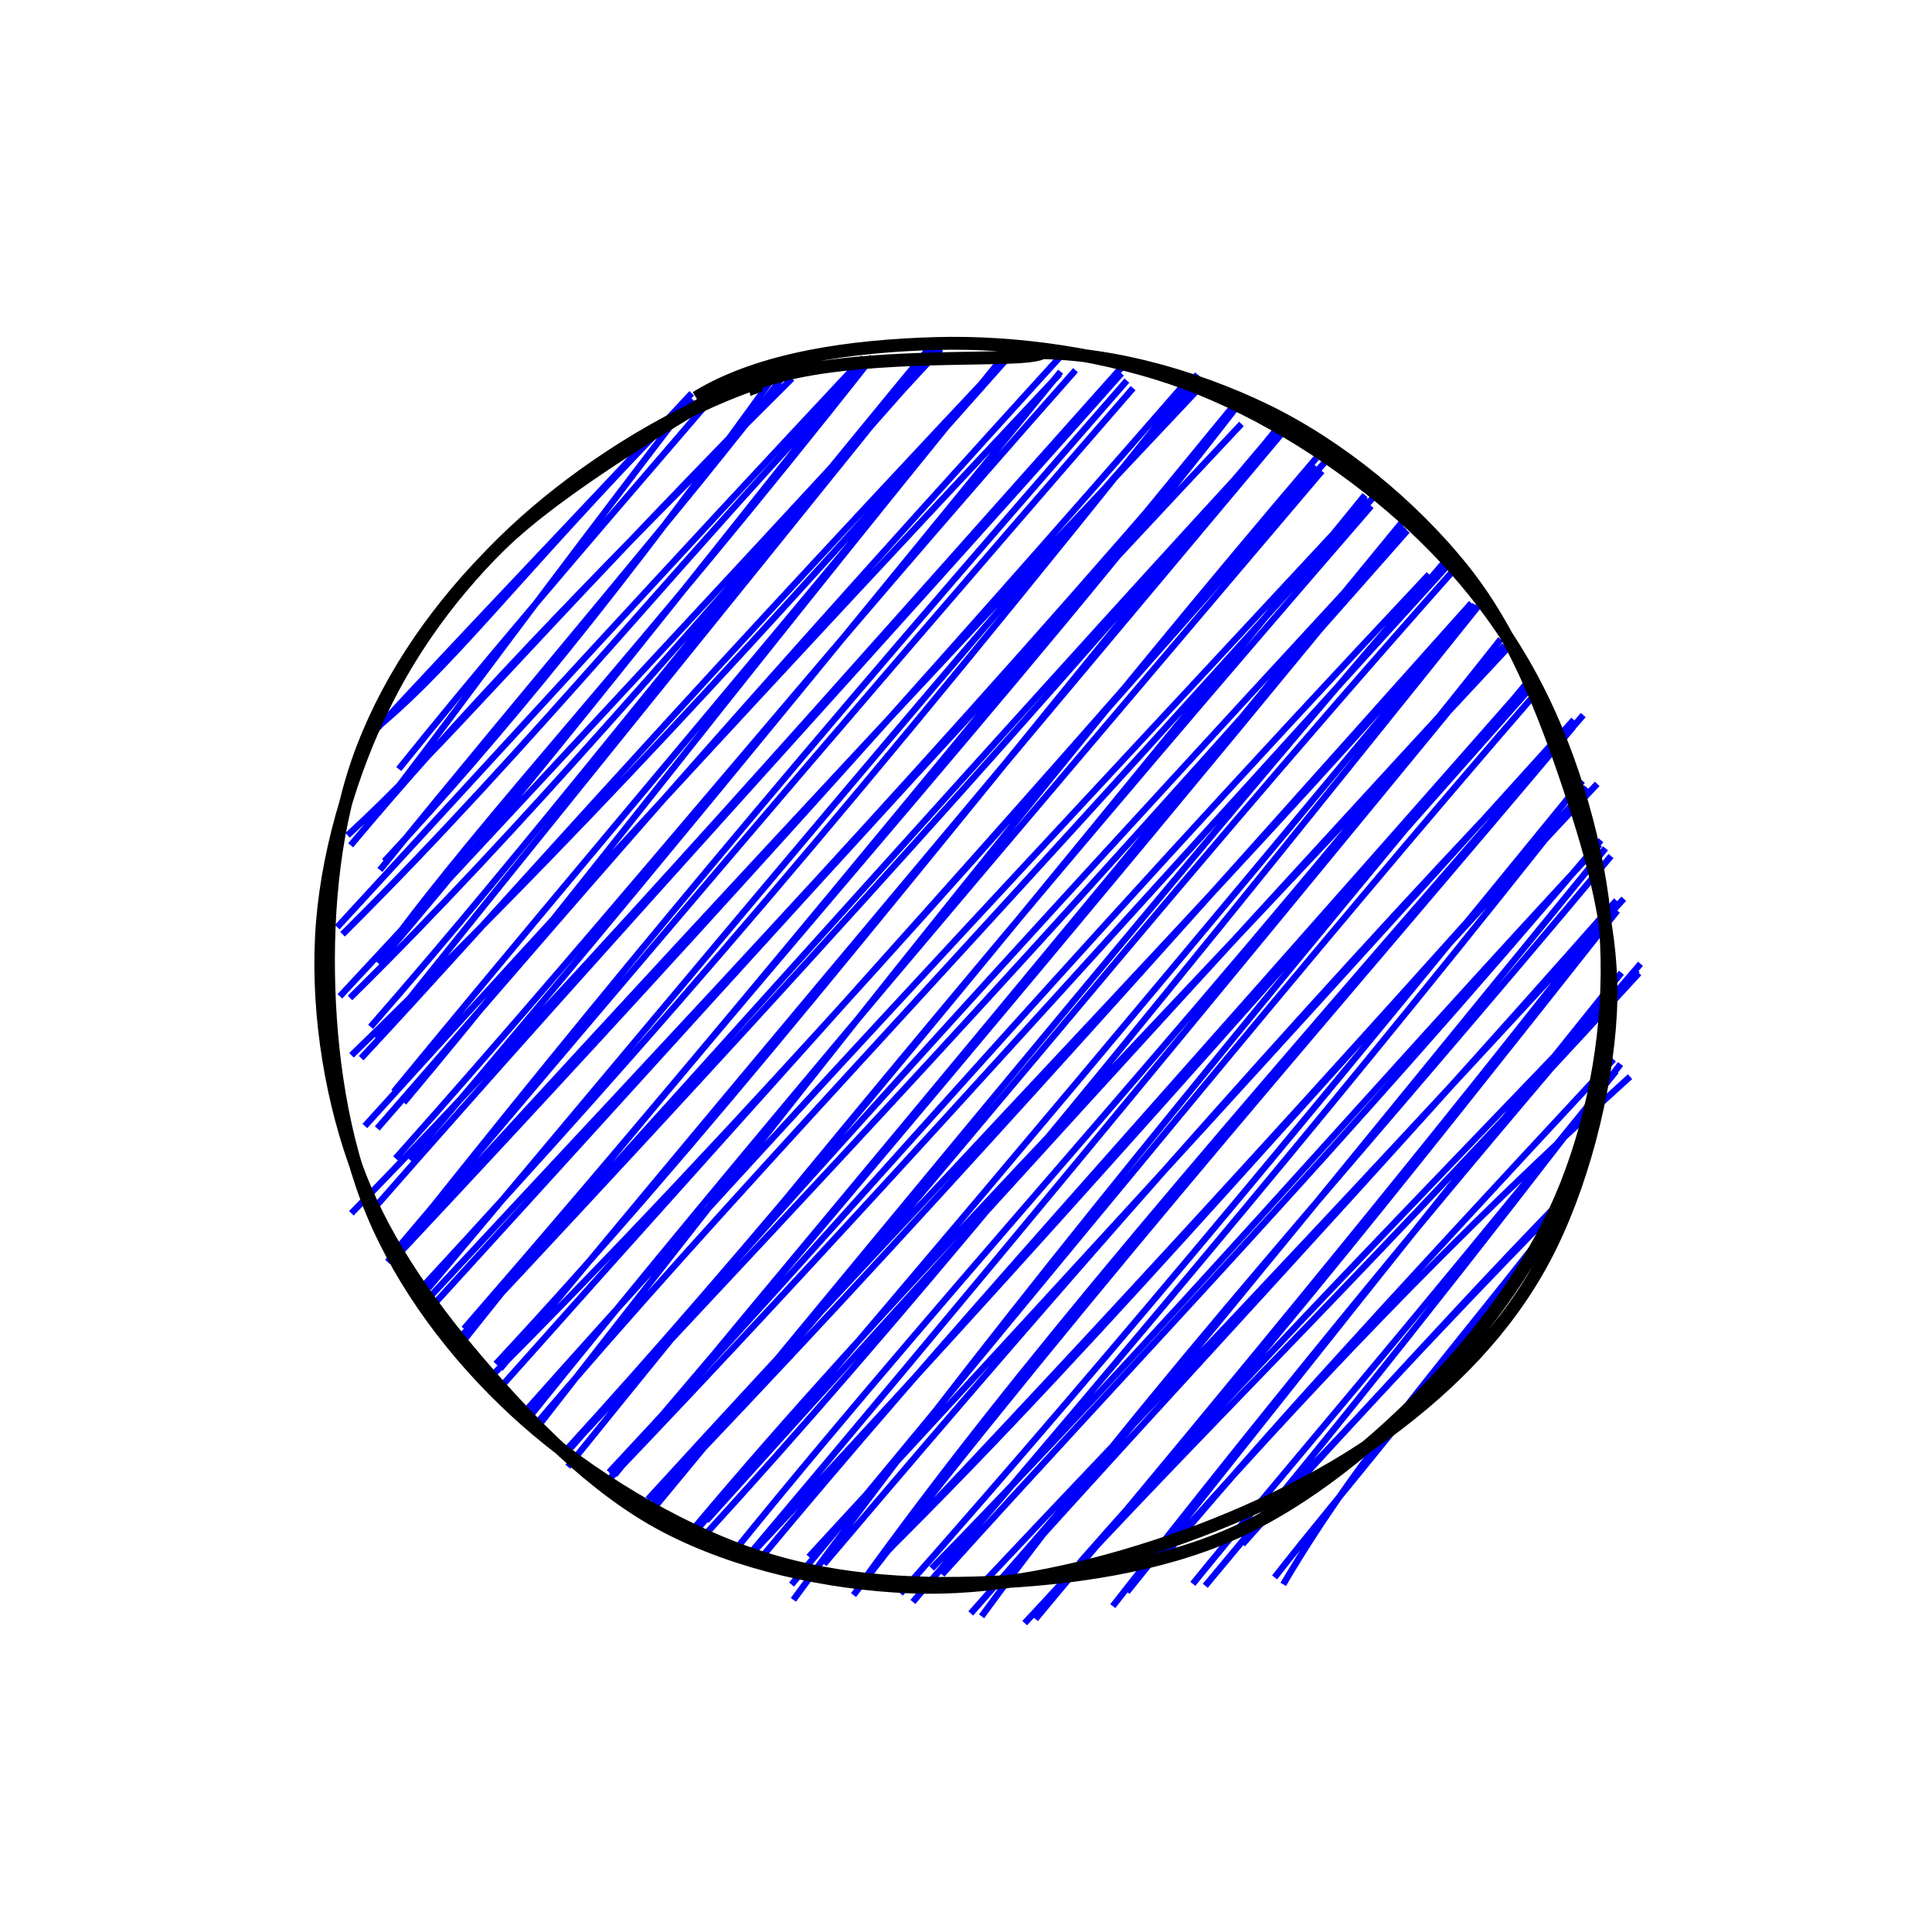
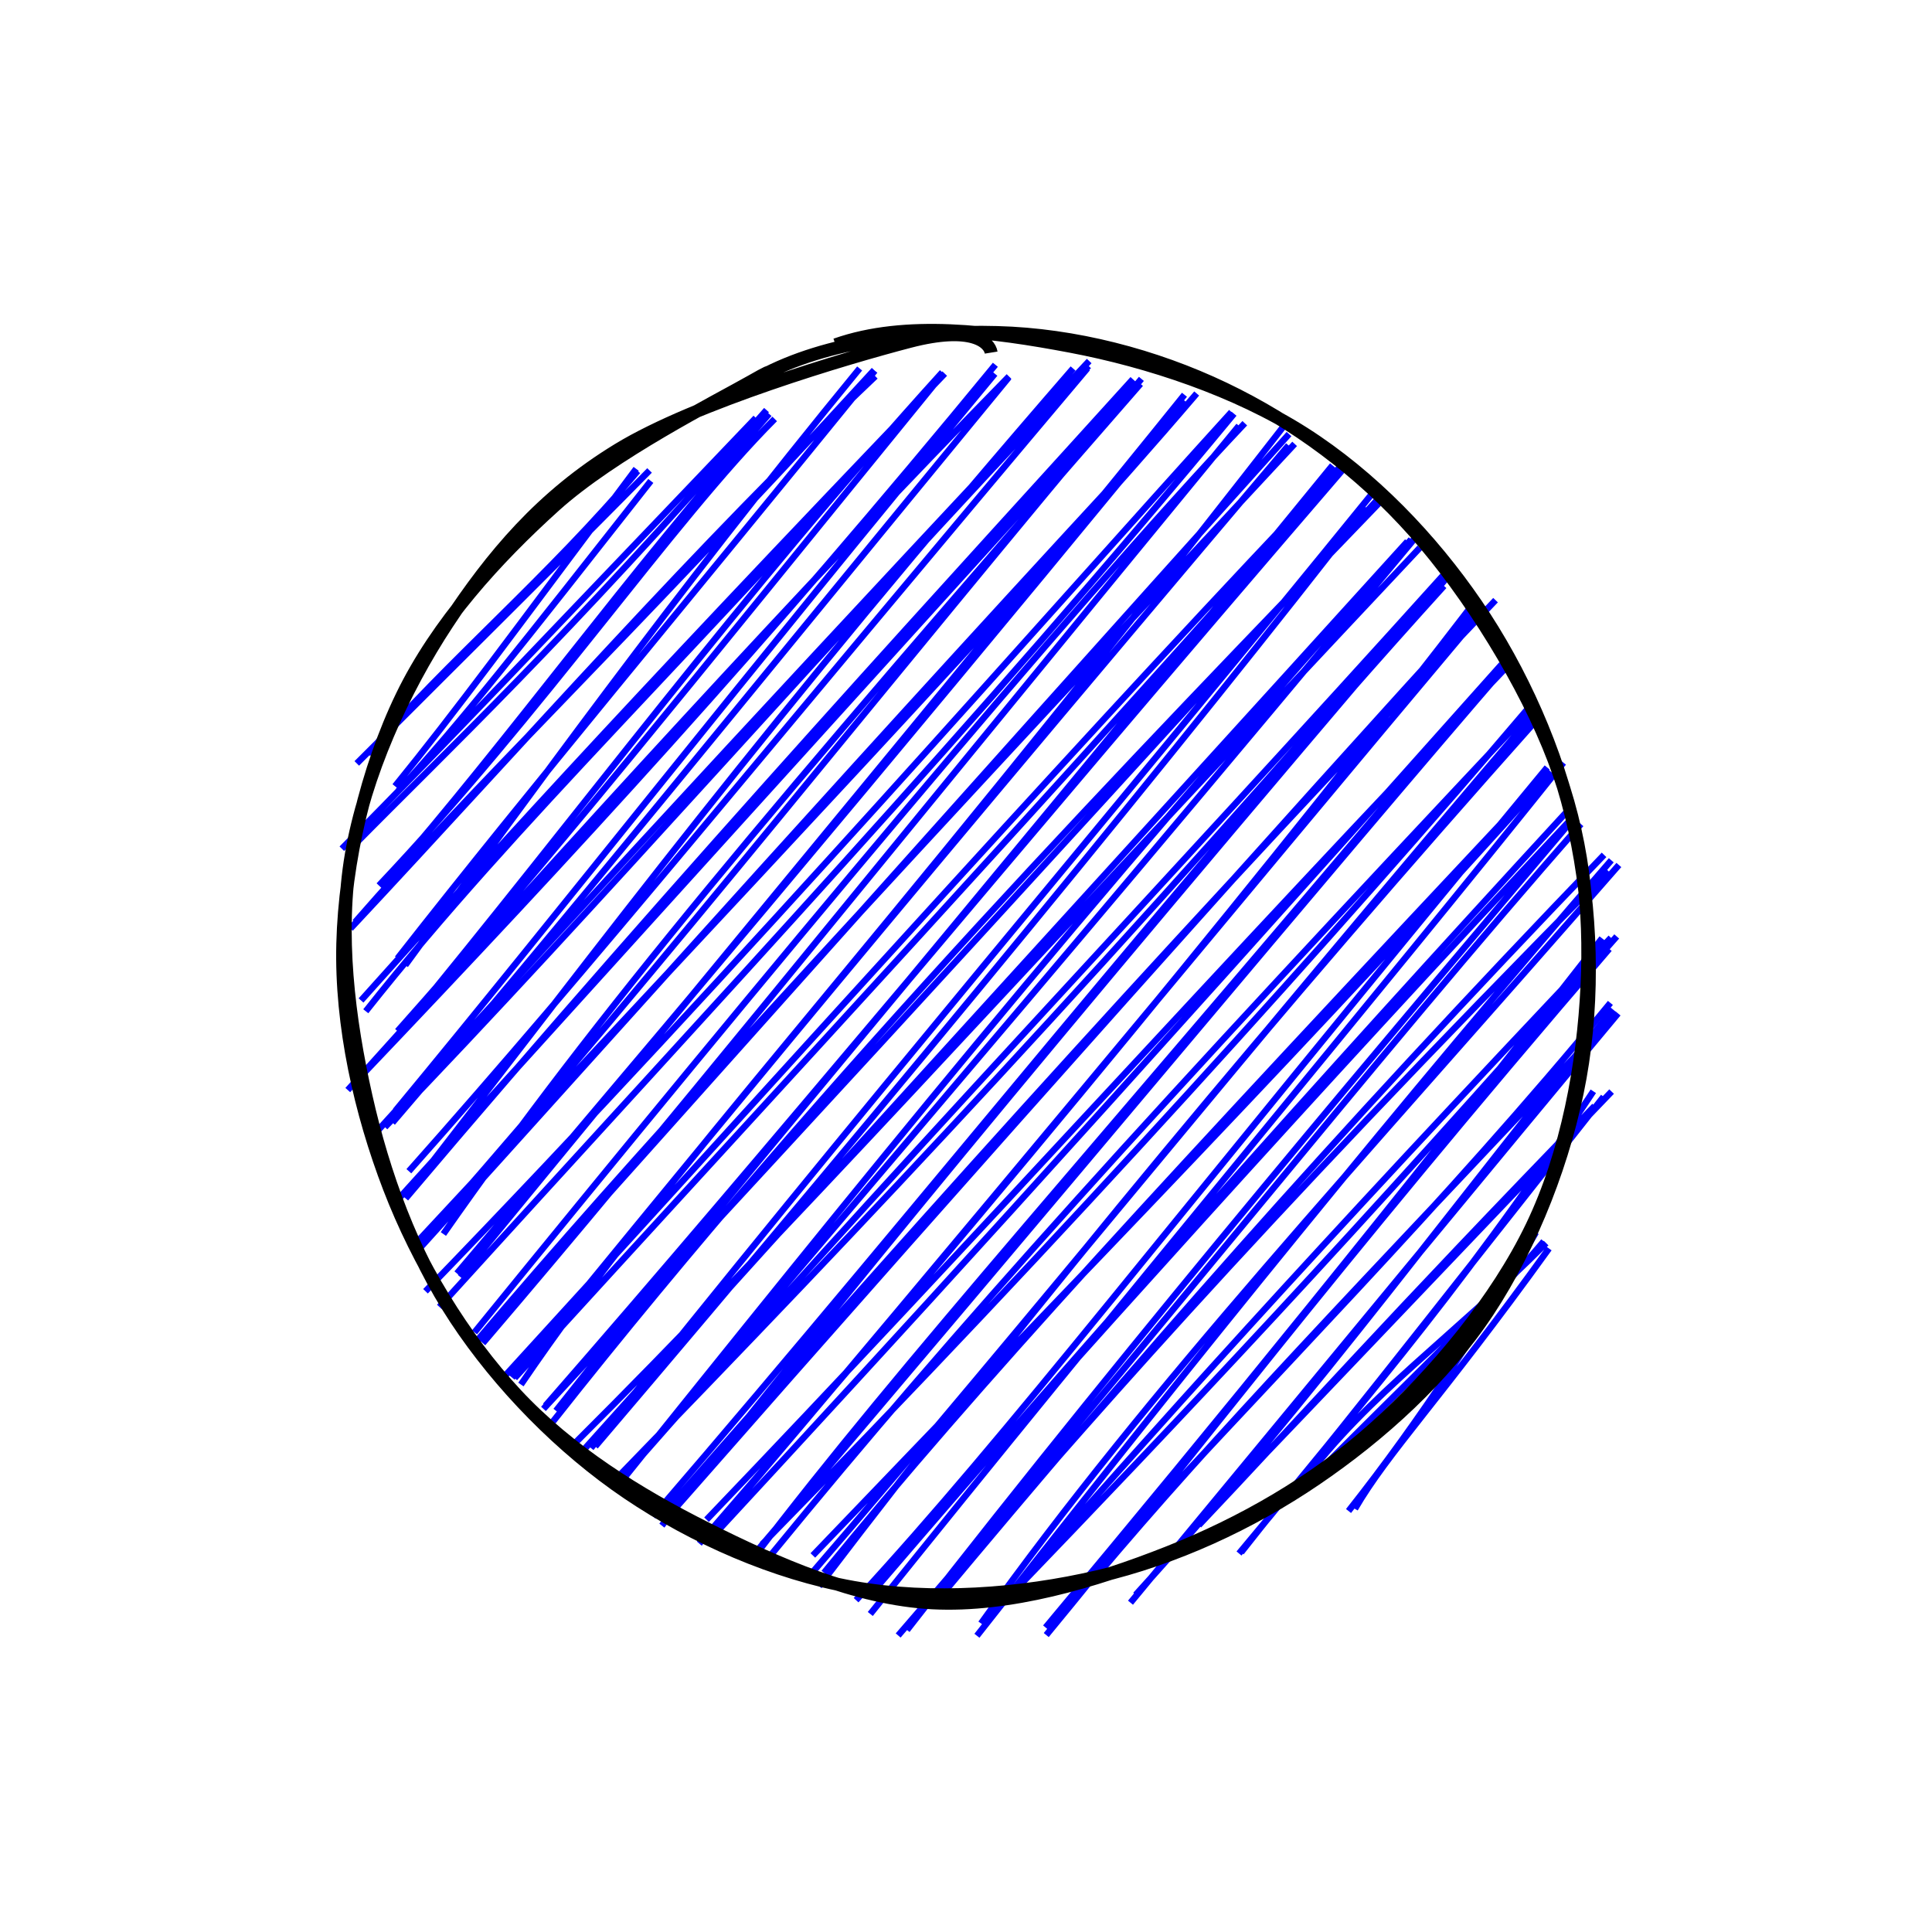
<svg xmlns="http://www.w3.org/2000/svg" width="300" height="300">
  <g>
-     <path d="M56.182 114.875 C69.609 104.507, 79.891 89.758, 106.812 62.256 M56.701 115.13 C72.805 97.585, 91.751 77.992, 107.41 61.066 M61.92 119.417 C74.248 104.059, 88.16 87.792, 109.704 62.771 M62.036 121.897 C72.119 108.729, 79.971 97.669, 107.367 61.878 M54.45 131.258 C70.668 111.884, 89.02 92.535, 122.982 58.753 M53.976 129.703 C68.981 115.907, 81.63 100.203, 121.368 59.712 M59.689 133.74 C77.329 114.837, 97.321 90.455, 121.221 56.997 M58.994 135.088 C82.033 106.612, 106.516 78.276, 121.72 58.283 M53.19 145.072 C82.895 115.62, 108.247 83.865, 133.93 57.2 M52.368 143.97 C77.258 116.958, 103.306 88.381, 134.077 55.544 M59.283 148.531 C76.292 125.25, 98.022 103.042, 135.51 55.396 M58.732 149.583 C83.463 120.482, 107.059 90.483, 133.737 56.881 M54.348 154.962 C81.485 128.237, 105.713 99.419, 145.147 54.957 M52.779 154.712 C78.698 126.786, 105.56 98.114, 146.082 54.173 M57.543 159.448 C82.378 131.058, 105.588 100.922, 145.377 52.731 M58.552 161.337 C82.01 131.956, 104.165 104.764, 145.533 53.393 M54.583 163.866 C81.767 137.436, 107.744 110.608, 156.585 55.461 M56.082 164.308 C77.005 141.864, 98.347 117.063, 155.193 56.605 M62.69 171.199 C86.937 142.332, 109.312 112.448, 155.711 55.523 M61.148 169.539 C93.14 130.619, 127.14 90.998, 154.807 56.6 M58.58 175.223 C81.053 149.564, 102.409 123.803, 164.649 55.369 M56.656 174.849 C98.978 128.075, 142.005 82.062, 164.516 58.091 M61.426 179.88 C95.766 141.392, 128.275 101.14, 167.008 57.481 M63.555 180.029 C94.302 144.04, 125.745 105.401, 164.697 57.713 M54.564 188.401 C92.863 148.964, 129.209 107.4, 174.125 57.089 M57.153 188.696 C95.774 144.635, 134.096 103.072, 174.132 57.983 M62.009 193.507 C91.505 158.677, 123.104 121.092, 175.945 60.268 M62.12 193.75 C92.681 155.275, 123.523 117.957, 174.981 59.099 M60.166 195.947 C100.187 152.178, 139.378 109.913, 185.969 60.521 M61.865 194.774 C103.709 150.125, 143.026 106.574, 184.584 58.876 M65.797 199.628 C100.865 161.655, 133.119 124.489, 185.945 58.141 M66.493 200.038 C110.643 147.476, 153.821 95.378, 185.245 60.348 M67.507 202.383 C106.528 159.679, 144.896 116.703, 192.775 65.828 M65.989 202.196 C105.318 159.856, 146.167 117.053, 192.019 63.219 M71.335 209.002 C113.122 156.197, 157.915 107.413, 192.925 62.032 M72.052 206.335 C96.642 178.024, 120.952 149.152, 191.132 63.503 M72.22 206.482 C117.5 156.638, 165.715 102.54, 197.379 68.309 M71.865 207.219 C119.989 155.876, 167.052 103.882, 198.215 66.766 M77.002 211.79 C109.066 177.365, 137.109 141.771, 198.331 66.536 M77.673 212.534 C107.535 176.38, 139.446 138.412, 199.337 66.942 M77.062 216.154 C121.931 165.775, 166.229 117.317, 204.364 72.402 M75.502 214.508 C115.162 174.837, 152.415 132.272, 205.751 71.738 M84.055 220.829 C127.483 164.985, 171.086 110.106, 204.419 71.097 M81.683 220.678 C116.533 177.315, 153.301 134.466, 205.266 73.143 M82.315 222.219 C113.489 185.533, 143.696 154.798, 213.161 77.321 M80.886 219.911 C114.078 182.581, 146.472 148.03, 212.226 77.332 M88.184 227.754 C127.695 178.8, 166.148 132.556, 212.92 78.563 M88.085 224.985 C115.483 194.969, 142.944 161.59, 211.956 76.88 M90.118 223.096 C124.789 185.799, 157.982 151.172, 218.522 82.393 M88.596 224.863 C118.066 191.122, 147.373 158.462, 218.076 81.896 M94.94 229.009 C141.717 174.149, 186.338 120.643, 217.161 82.846 M95.444 229.008 C120.368 198.473, 146.914 167.456, 218.106 80.599 M94.583 228.616 C129.056 191.762, 161.156 153.816, 221.901 89.181 M94.697 229.588 C128.586 194.099, 159.39 159.781, 224.568 88.064 M100.661 234.381 C140.509 189.95, 175.974 144.555, 225.529 88.756 M101.222 234.558 C146.018 180.402, 189.182 127.835, 224.738 86.762 M100.612 232.819 C149.679 179.107, 201.233 126.047, 228.35 94.091 M101.343 233.128 C140.6 192.229, 178.152 149.925, 228.484 93.65 M109.254 238.568 C138.991 206.067, 169.056 169.566, 229.524 94.145 M107.622 238.226 C146.672 192.92, 186.584 144.992, 229.077 93.954 M107.94 237.101 C137.747 201.646, 168.038 171.656, 235.002 99.662 M109.677 236.14 C147.96 193.629, 187.974 149.79, 233.634 100.208 M113.828 241.093 C150.997 195.242, 189.619 154.251, 233.035 99.247 M115.671 242.182 C148.72 203.026, 181.243 163.679, 232.41 101.367 M117.817 242.344 C146.164 208.235, 174.565 177.355, 238.155 104.983 M115.986 242.035 C159.272 195.889, 201.874 147.201, 237.73 106.751 M123.198 248.421 C152.039 209.093, 180.928 173.64, 237.848 105.141 M122.914 246.05 C163.247 197.572, 203.961 147.403, 238.79 107.291 M127.949 242.874 C169.487 193.839, 210.48 147.672, 242.364 114.679 M125.598 241.746 C156.019 208.724, 183.969 178.664, 244.375 111.776 M133.466 246.245 C158.26 211.839, 186.23 179.617, 245.85 111.029 M132.529 247.683 C170.107 198.974, 211.365 152.118, 244.264 112.903 M136.714 241.903 C173.001 206.013, 207.85 164.313, 248.014 121.72 M136.002 242.783 C170.648 206.373, 205.056 168.743, 246.255 122.539 M139.819 247.441 C174.402 208.392, 207.684 167.864, 245.714 121.237 M141.752 248.748 C176.22 208.232, 210.007 168.417, 246.342 122.232 M146.277 244.494 C175.451 212.126, 206.933 179.703, 248.588 130.463 M144.669 243.541 C179.063 208.52, 212.919 169.226, 248.389 131.118 M152.422 250.985 C178.773 214.901, 210.142 180.841, 250.158 132.921 M150.739 250.53 C176.761 221.211, 199.254 192.893, 249.306 131.728 M153.051 245.401 C176.723 220.242, 200.109 196.229, 252.139 139.564 M155.142 245.849 C181.34 216.549, 209.263 187.086, 251 139.821 M159.111 252.036 C188.564 220.605, 215.726 186.187, 251.143 141.404 M160.784 251.402 C192.098 213.98, 223.917 175.313, 251.251 140.093 M166.958 243.582 C190.7 218.101, 211.608 197.911, 254.493 151.101 M167.633 242.681 C192.102 214.724, 218.648 187.81, 254.239 150.593 M175.008 247.195 C190.581 227.924, 206.211 207.724, 251.775 151.045 M172.792 249.395 C198.19 216.942, 223.102 186.404, 254.738 149.654 M179.409 242.622 C202.172 216.838, 225.738 191.867, 253.113 167.184 M180.395 242.098 C195.207 224.367, 210.614 207.459, 250.549 164.495 M187.153 246.24 C208.428 220.836, 229.002 194.708, 251.64 165.223 M185.223 245.937 C200.619 227.007, 215.506 210.168, 250.928 166.342 M192.585 238.511 C206.504 225.845, 218.944 210.544, 243.858 184.93 M192.943 239.785 C211.916 218.467, 231.562 197.928, 245.217 184.056 M199.26 246.019 C211.955 224.388, 226.998 208.442, 244.065 185.864 M197.919 244.936 C208.913 230.876, 220.811 217.666, 244.623 185.516" stroke="blue" stroke-width="1" fill="none" />
-     <path d="M108.092 61.738 C118.119 55.557, 132.493 53.72, 145.17 53.347 C157.848 52.973, 172.073 55.044, 184.158 59.5 C196.243 63.955, 208.423 71.833, 217.682 80.081 C226.94 88.33, 234.413 97.902, 239.71 108.99 C245.007 120.078, 248.873 134.12, 249.463 146.611 C250.052 159.101, 247.756 172.535, 243.246 183.935 C238.736 195.335, 231.033 205.977, 222.401 215.01 C213.769 224.044, 202.942 233.016, 191.454 238.135 C179.966 243.255, 165.98 245.205, 153.474 245.727 C140.968 246.249, 128.369 245.445, 116.418 241.268 C104.468 237.09, 91.377 229.128, 81.771 220.662 C72.164 212.197, 63.893 201.662, 58.777 190.474 C53.661 179.287, 51.477 165.934, 51.073 153.535 C50.669 141.137, 51.92 127.56, 56.352 116.084 C60.785 104.608, 68.163 94.015, 77.667 84.679 C87.171 75.344, 106.741 63.998, 113.378 60.072 C120.014 56.146, 116.877 59.491, 117.486 61.123 M158.371 54.807 C170.731 54.225, 185.181 58.195, 196.619 63.765 C208.057 69.334, 219.175 78.525, 227 88.224 C234.826 97.923, 239.727 110.446, 243.572 121.959 C247.417 133.473, 250.704 145.059, 250.071 157.305 C249.439 169.55, 245.556 184.585, 239.776 195.434 C233.996 206.283, 225.473 214.946, 215.391 222.399 C205.31 229.853, 191.642 236.152, 179.288 240.155 C166.933 244.157, 153.923 246.941, 141.263 246.413 C128.603 245.885, 114.537 242.859, 103.33 236.987 C92.122 231.115, 82.068 220.623, 74.017 211.181 C65.967 201.739, 59.014 191.681, 55.024 180.335 C51.034 168.988, 49.062 155.381, 50.077 143.101 C51.091 130.82, 55.285 117.501, 61.112 106.654 C66.938 95.807, 75.239 86.012, 85.036 78.02 C94.834 70.027, 107.479 62.485, 119.898 58.697 C132.316 54.91, 153.381 55.972, 159.547 55.297 C165.714 54.621, 157.316 53.378, 156.898 54.646" stroke="black" stroke-width="2" fill="none" />
+     <path d="M57.108 117.058 C69.372 102.747, 85.439 89.314, 99.015 73.139 M55.402 118.542 C73.197 100.714, 90.149 83.983, 100.863 73.05 M61.335 122.081 C70.821 110.417, 79.38 98.716, 98.783 72.799 M61.821 122.825 C71.843 111.871, 80.29 101.099, 101.059 74.681 M53.081 131.788 C70.299 114.353, 84.444 99.327, 117.368 64.892 M54.89 131.325 C69.564 116.405, 86.995 100.147, 119.025 63.672 M58.84 137.503 C84.5 110.351, 104.323 81.085, 120.296 65.051 M59.745 137.023 C79.687 114.127, 96.862 89.83, 119.428 64.268 M54.413 144.184 C81.889 114.813, 108.306 84.629, 135.93 58.428 M55.138 143.189 C73.99 121.55, 94.973 101.942, 135.74 57.464 M62.929 149.871 C82.415 123.265, 103.767 93.458, 133.486 57.215 M61.726 148.825 C83.24 121.369, 104.932 95.641, 135.848 57.563 M56.799 157.026 C80.462 127.14, 108.088 101.233, 145.024 59.287 M56.064 155.351 C74.152 135.207, 93.431 113.546, 146.698 58.01 M62.308 159.921 C89.975 126.443, 114.843 92.509, 146.322 57.815 M61.727 160.116 C85.192 133.795, 105.597 108.138, 145.88 58.694 M56.416 166.725 C88.778 132.723, 118.38 100.703, 154.559 56.64 M54.004 169.262 C89.048 130.328, 124.331 91.478, 156.676 58.452 M61.405 172.474 C87.122 141.428, 114.666 106.037, 154.484 58.032 M60.94 174.326 C87.895 142.929, 112.822 111.874, 156.649 58.591 M59.779 175.013 C93.734 139.727, 125.547 102.991, 169.04 56.825 M58.468 175.773 C94.457 136.058, 131.406 96.305, 169.127 56.059 M65.487 182.529 C93.514 146.424, 118.835 112.279, 166.628 57.218 M63.488 181.865 C92.044 149.758, 117.952 117.551, 168.86 57.184 M62.989 186.089 C105.395 135.876, 152.315 84.999, 175.916 58.882 M62.186 185.832 C94.032 150.687, 127.56 113.603, 176.353 59.783 M68.848 191.616 C93.01 157.123, 118.505 126.783, 177.097 59.601 M68.463 189.252 C104.018 148.722, 136.652 107.157, 177.236 58.83 M64.479 193.176 C113.734 140.15, 159.677 91.741, 185.823 61.101 M64.905 194.125 C99.029 156.437, 132.421 118.75, 184.099 62.99 M70.946 197.734 C114.415 146.609, 158.843 93.285, 184.07 62.329 M71.488 198.3 C113.971 146.46, 158.194 93.26, 183.923 61.295 M66.073 200.506 C115.669 149.267, 163.402 94.572, 191.223 63.987 M68.229 202.936 C110.888 155.946, 152.127 112.019, 191.618 64.239 M74.975 208.566 C103.899 174.73, 128.795 143.47, 192.382 66.114 M73.685 206.887 C118.582 151.666, 165.844 94.777, 193.29 65.719 M74.603 207.614 C108.586 169.747, 142.038 132.044, 200.158 67.403 M73.906 208.379 C98.772 179.12, 124.252 151.517, 201.033 68.926 M80.89 214.99 C103.759 181.348, 131.742 152.996, 199.336 66.177 M79.52 213.921 C104.664 183.276, 128.568 153.645, 200.083 69.155 M79.918 213.983 C121.031 168.868, 163.754 122.92, 207.225 73.79 M78.513 213.537 C126.922 160.606, 171.837 110.405, 208.094 72.5 M84.694 218.286 C120.316 177.527, 152.859 137.562, 209.299 72.012 M86.333 219.067 C113.629 184.49, 142.086 151.699, 206.914 72.265 M85.862 220.74 C128.708 166.417, 176.597 117.109, 214.406 77.835 M84.387 218.771 C117.35 183.06, 148.479 149.538, 214.731 76.663 M92.434 224.597 C138.961 169.963, 185.406 113.41, 212.136 78.809 M91.767 224.854 C132.092 174.098, 173.368 125.593, 213.252 76.424 M89.175 224.194 C121.774 191.711, 152.994 156.839, 220.476 85.052 M89.535 226.366 C128.603 182.706, 168.765 139.053, 218.556 84.076 M95.605 231.136 C132.16 185.64, 167.539 141.363, 219.127 83.764 M95.981 230.503 C124.543 195.938, 155.265 161.077, 219.755 83.517 M95.254 230.078 C134.132 190.016, 172.127 149.858, 225.394 88.409 M96.189 230.01 C136.822 183.597, 179.635 138.723, 224.563 88.825 M101.395 235.467 C145.072 184.764, 183.241 136.203, 224.223 90.98 M102.774 236.896 C130.861 201.47, 158.439 167.39, 225.316 88.938 M104.147 233.742 C145.562 186.446, 186.568 141.032, 232.228 93.193 M104.951 234.107 C153.395 178.901, 200.793 125.909, 229.77 94.186 M108.585 239.688 C155.058 186.159, 201.13 129.8, 228.977 93.487 M109.239 239.318 C149.58 191.901, 188.19 144.866, 230.479 94.517 M109.713 235.976 C151.286 192.614, 190.594 148.819, 233.789 103.735 M111.479 237.69 C138.835 208.074, 165.587 179.023, 233.189 103.157 M116.933 241.976 C140.875 210.6, 167.443 181.608, 233.097 103.564 M116.816 241.676 C161.871 188.82, 207.654 133.669, 234.438 102.728 M118.353 239.791 C164.651 192.542, 208.713 143.638, 237.264 110.034 M119.841 241.294 C148.819 205.874, 178.043 173.615, 237.445 110.481 M127.191 246.305 C161.206 201.626, 199.051 156.172, 238.265 112.181 M125.621 244.787 C160.248 204.663, 193.551 162.964, 238.01 111.023 M126.219 241.527 C166.76 199.219, 206.084 158.868, 239.698 121.17 M127.952 244.22 C152.186 214.519, 178.994 185.492, 240.706 119.733 M135.138 250.617 C173.394 202.919, 213.694 154.792, 242.772 118.425 M132.933 248.476 C157.276 222.04, 178.432 193.893, 240.244 119.166 M136.241 246.345 C169.583 207.446, 203.636 169.139, 243.252 126.091 M134.16 247.988 C167.89 210.166, 203.173 170.607, 244.099 127.054 M139.467 253.955 C176.944 210.764, 213.453 164.312, 245.492 127.959 M140.843 253.11 C177.57 205.854, 216.615 159.868, 244.051 127.433 M146.153 247.109 C167.571 222.418, 192.747 192.917, 249.72 135.228 M145.357 248.722 C175.671 212.422, 206.191 177.284, 249.077 132.741 M152.332 252.084 C178.749 215.107, 210.44 181.25, 251.377 134.316 M151.697 253.999 C185.601 210.859, 218.283 170.302, 250.198 133.582 M156.963 247.618 C182.667 220.876, 209.512 192.658, 251.045 145.41 M156.767 247.515 C178.984 222.387, 202.078 196.347, 250.144 145.617 M162.46 253.888 C185.224 226.318, 205.521 198.948, 249.882 147.337 M162.355 252.716 C189.106 220.713, 215.978 187.643, 248.768 145.7 M169.255 244.833 C197.74 213.492, 223.904 187.524, 250.064 155.733 M170.127 244.914 C188.74 222.789, 209.496 201.281, 250.926 157.302 M176.34 247.652 C203.433 217.954, 228.933 182.778, 250.491 156.771 M175.543 248.865 C204.801 213.513, 233.826 178.23, 251.25 157.363 M186.145 236.836 C201.659 220.468, 215.221 205.099, 247.611 171.739 M185.851 236.889 C207.867 213.967, 229.799 190.782, 250.25 169.498 M192.722 241.046 C208.868 220.473, 225.032 203.242, 247.411 169.454 M192.392 241.223 C206.235 224.733, 218.05 209.487, 249.002 170.3 M202.389 230.013 C212.421 216.563, 225.817 207.405, 240.086 193.028 M204.667 228.596 C218.618 214.521, 232.761 201.09, 239.712 192.755 M209.398 234.628 C220.764 220.266, 230.542 205.049, 238.489 191.367 M210.393 234.292 C215.497 225.515, 223.47 217.525, 240.525 193.862" stroke="blue" stroke-width="1" fill="none" />
+     <path d="M129.751 53.535 C140.659 49.691, 154.133 51.486, 166.253 53.777 C178.374 56.068, 191.972 60.596, 202.474 67.281 C212.976 73.967, 222.264 83.631, 229.267 93.891 C236.27 104.15, 241.81 116.597, 244.493 128.837 C247.176 141.078, 247.599 154.877, 245.365 167.332 C243.131 179.787, 237.932 193.172, 231.088 203.567 C224.243 213.961, 214.405 222.826, 204.297 229.701 C194.19 236.576, 182.412 242.021, 170.444 244.817 C158.476 247.613, 144.648 248.636, 132.489 246.477 C120.329 244.317, 107.773 238.806, 97.486 231.858 C87.2 224.91, 77.542 215.052, 70.77 204.79 C63.997 194.529, 59.553 182.31, 56.85 170.288 C54.147 158.266, 52.45 144.906, 54.554 132.656 C56.659 120.406, 62.569 107.264, 69.477 96.789 C76.386 86.313, 84.038 77.099, 96.005 69.804 C107.972 62.509, 131.627 55.525, 141.277 53.016 C150.928 50.507, 153.649 53.145, 153.908 54.75 M118.005 58.495 C128.434 52.822, 142.815 51.322, 154.83 51.63 C166.844 51.939, 179.289 55.185, 190.093 60.348 C200.897 65.51, 211.119 72.999, 219.653 82.604 C228.187 92.209, 236.835 106.222, 241.296 117.976 C245.757 129.73, 246.992 141.052, 246.42 153.129 C245.849 165.206, 243.362 179.004, 237.868 190.437 C232.375 201.869, 222.875 213.282, 213.458 221.724 C204.042 230.166, 192.812 236.56, 181.368 241.088 C169.925 245.615, 156.721 249.504, 144.797 248.891 C132.872 248.277, 120.597 242.803, 109.822 237.409 C99.047 232.015, 88.376 225.352, 80.148 216.527 C71.92 207.702, 64.941 196.125, 60.453 184.458 C55.966 172.79, 52.898 159.247, 53.223 146.521 C53.548 133.795, 56.919 119.434, 62.404 108.101 C67.89 96.768, 77.103 86.668, 86.136 78.524 C95.17 70.38, 111.218 62.299, 116.604 59.238 C121.99 56.176, 117.898 58.703, 118.454 60.156" stroke="black" stroke-width="2" fill="none" />
  </g>
</svg>
